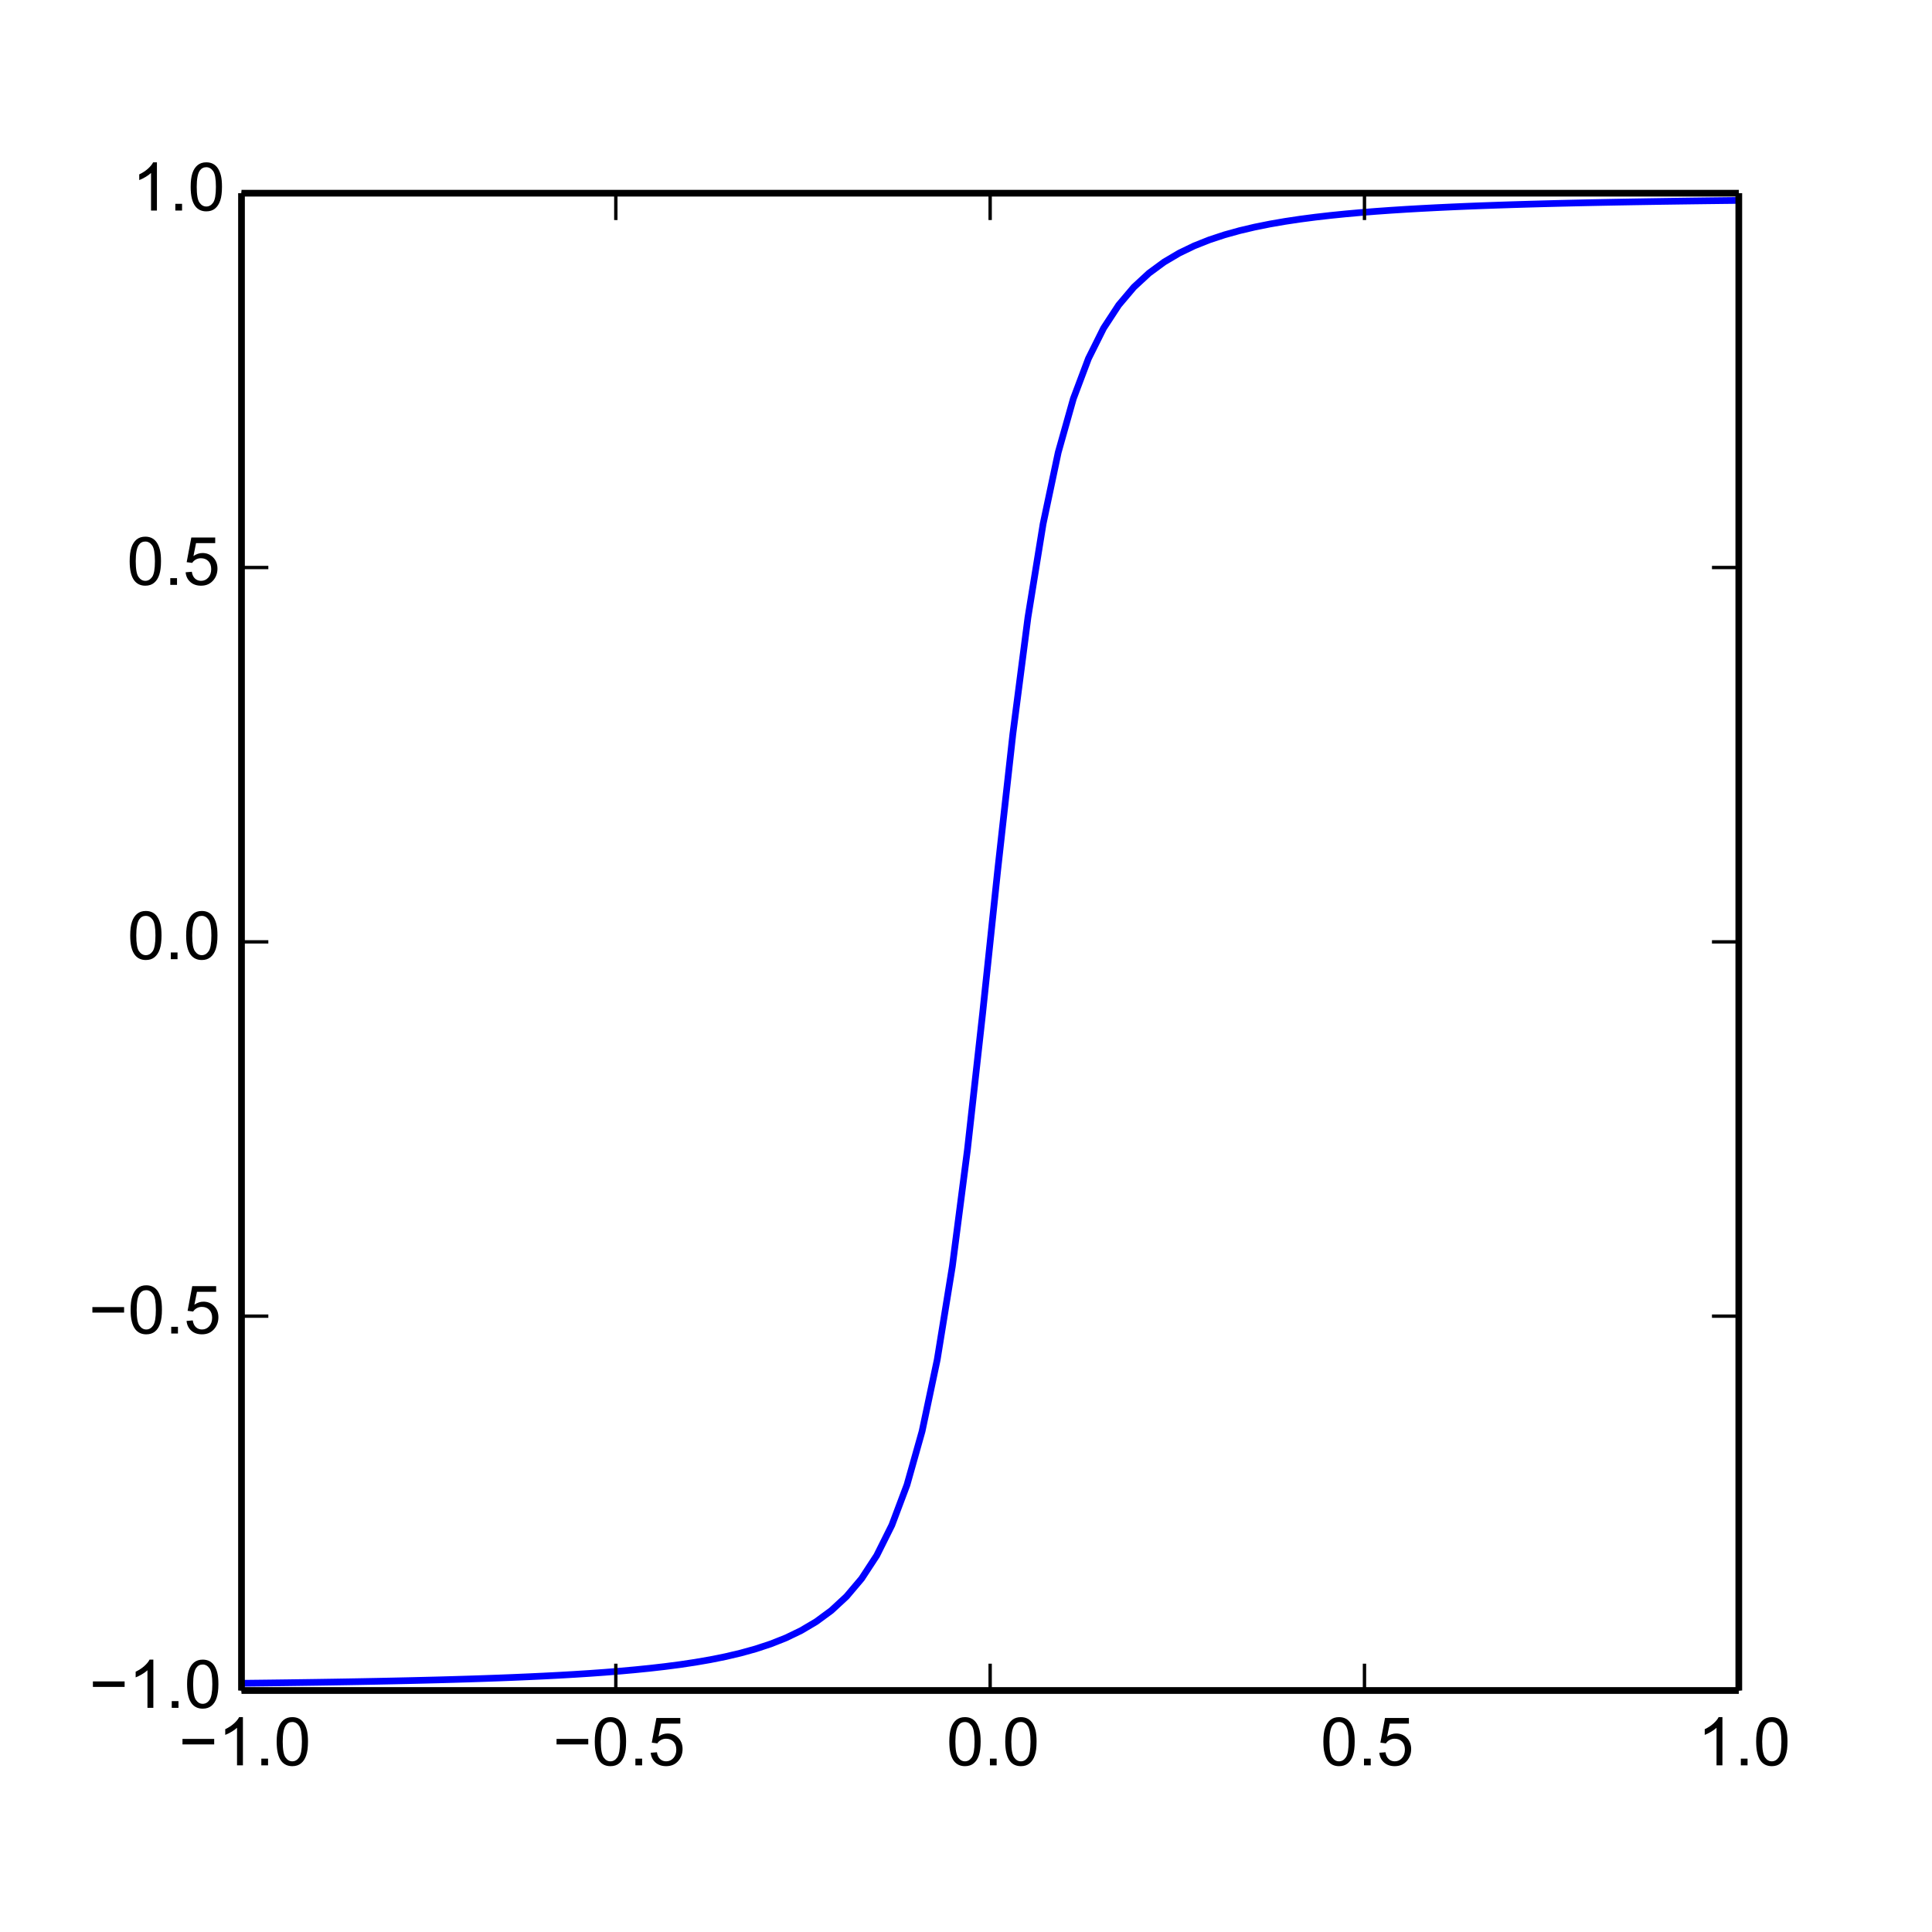
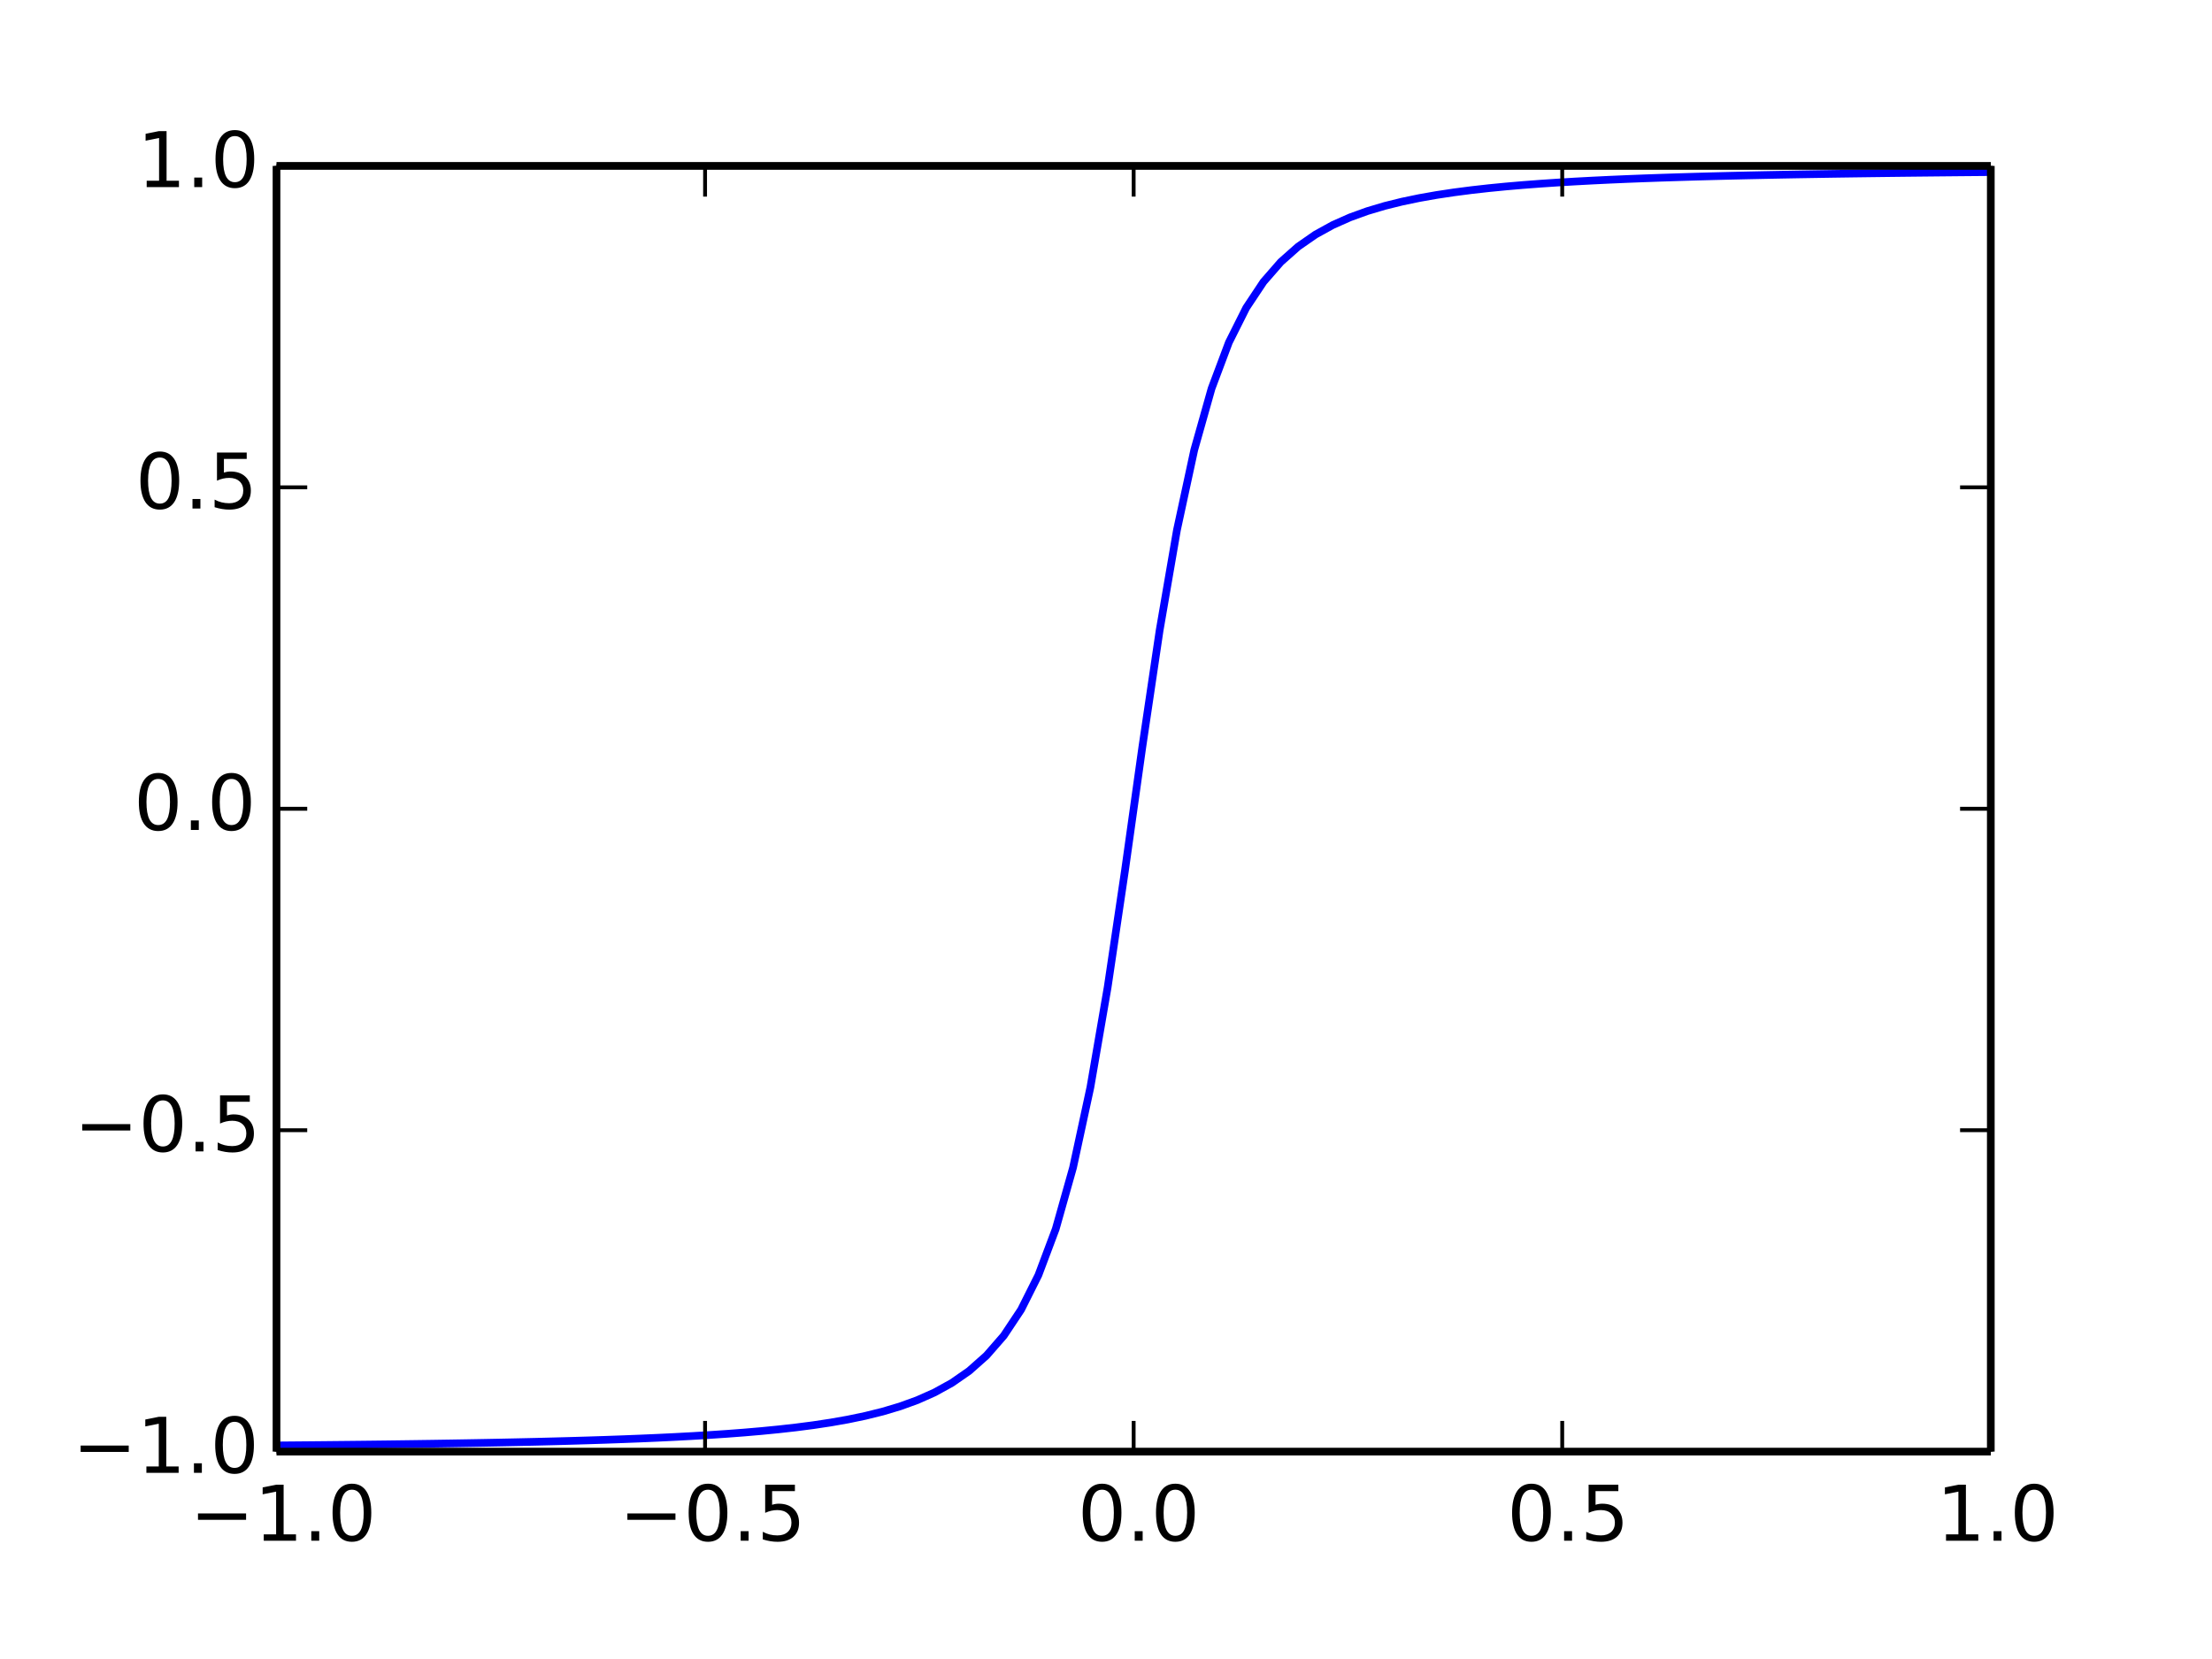
- <svg xmlns="http://www.w3.org/2000/svg" xmlns:xlink="http://www.w3.org/1999/xlink" height="288pt" version="1.1" viewBox="0 0 288 288" width="288pt">
+ <svg xmlns="http://www.w3.org/2000/svg" xmlns:xlink="http://www.w3.org/1999/xlink" height="216pt" version="1.1" viewBox="0 0 288 216" width="288pt">
  <defs>
    <style type="text/css">
*{stroke-linecap:butt;stroke-linejoin:round;}
  </style>
  </defs>
  <g id="figure_1">
    <g id="patch_1">
-       <path d=" M0 288 L288 288 L288 0 L0 0 z " style="fill:#ffffff;" />
+       <path d=" M0 216 L288 216 L288 0 L0 0 z " style="fill:#ffffff;" />
    </g>
    <g id="axes_1">
      <g id="patch_2">
-         <path d=" M36 252 L259.2 252 L259.2 28.8 L36 28.8 z " style="fill:#ffffff;" />
+         <path d=" M36 189 L259.2 189 L259.2 21.6 L36 21.6 z " style="fill:#ffffff;" />
      </g>
      <g id="line2d_1">
-         <path clip-path="url(#p08154cb638)" d=" M36 250.924 L38.255 250.899 L40.509 250.872 L42.764 250.843 L45.018 250.812 L47.273 250.78 L49.527 250.745 L51.782 250.708 L54.036 250.668 L56.291 250.625 L58.545 250.579 L60.8 250.53 L63.054 250.476 L65.309 250.419 L67.564 250.356 L69.818 250.289 L72.073 250.215 L74.327 250.135 L76.582 250.047 L78.836 249.95 L81.091 249.844 L83.346 249.728 L85.6 249.598 L87.855 249.455 L90.109 249.294 L92.364 249.115 L94.618 248.914 L96.873 248.686 L99.127 248.428 L101.382 248.134 L103.636 247.796 L105.891 247.406 L108.145 246.953 L110.4 246.422 L112.655 245.796 L114.909 245.051 L117.164 244.156 L119.418 243.069 L121.673 241.735 L123.927 240.077 L126.182 237.99 L128.436 235.326 L130.691 231.879 L132.945 227.358 L135.2 221.36 L137.455 213.352 L139.709 202.694 L141.964 188.776 L144.218 171.366 L146.473 151.098 L148.727 129.702 L150.982 109.434 L153.236 92.024 L155.491 78.106 L157.745 67.448 L160 59.44 L162.255 53.442 L164.509 48.921 L166.764 45.474 L169.018 42.81 L171.273 40.723 L173.527 39.065 L175.782 37.731 L178.036 36.644 L180.291 35.749 L182.545 35.004 L184.8 34.378 L187.055 33.847 L189.309 33.394 L191.564 33.004 L193.818 32.666 L196.073 32.372 L198.327 32.114 L200.582 31.886 L202.836 31.685 L205.091 31.506 L207.345 31.346 L209.6 31.202 L211.855 31.073 L214.109 30.956 L216.364 30.85 L218.618 30.753 L220.873 30.665 L223.127 30.585 L225.382 30.511 L227.636 30.444 L229.891 30.381 L232.145 30.323 L234.4 30.27 L236.655 30.221 L238.909 30.175 L241.164 30.132 L243.418 30.092 L245.673 30.055 L247.927 30.02 L250.182 29.988 L252.436 29.957 L254.691 29.928 L256.945 29.901 L259.2 29.876" style="fill:none;stroke:#0000ff;stroke-linecap:square;" />
+         <path clip-path="url(#ped95d998dc)" d=" M36 188.193 L38.255 188.174 L40.509 188.154 L42.764 188.132 L45.018 188.109 L47.273 188.085 L49.527 188.059 L51.782 188.031 L54.036 188.001 L56.291 187.969 L58.545 187.934 L60.8 187.897 L63.054 187.857 L65.309 187.814 L67.564 187.767 L69.818 187.717 L72.073 187.661 L74.327 187.601 L76.582 187.535 L78.836 187.463 L81.091 187.383 L83.346 187.296 L85.6 187.199 L87.855 187.091 L90.109 186.971 L92.364 186.836 L94.618 186.685 L96.873 186.515 L99.127 186.321 L101.382 186.1 L103.636 185.847 L105.891 185.555 L108.145 185.215 L110.4 184.817 L112.655 184.347 L114.909 183.789 L117.164 183.117 L119.418 182.302 L121.673 181.301 L123.927 180.058 L126.182 178.493 L128.436 176.495 L130.691 173.909 L132.945 170.518 L135.2 166.02 L137.455 160.014 L139.709 152.021 L141.964 141.582 L144.218 128.524 L146.473 113.323 L148.727 97.277 L150.982 82.076 L153.236 69.018 L155.491 58.579 L157.745 50.586 L160 44.58 L162.255 40.082 L164.509 36.691 L166.764 34.105 L169.018 32.108 L171.273 30.542 L173.527 29.299 L175.782 28.298 L178.036 27.483 L180.291 26.811 L182.545 26.253 L184.8 25.783 L187.055 25.385 L189.309 25.046 L191.564 24.753 L193.818 24.5 L196.073 24.279 L198.327 24.085 L200.582 23.915 L202.836 23.764 L205.091 23.629 L207.345 23.509 L209.6 23.401 L211.855 23.304 L214.109 23.217 L216.364 23.137 L218.618 23.065 L220.873 22.999 L223.127 22.939 L225.382 22.884 L227.636 22.833 L229.891 22.786 L232.145 22.743 L234.4 22.703 L236.655 22.666 L238.909 22.631 L241.164 22.599 L243.418 22.569 L245.673 22.541 L247.927 22.515 L250.182 22.491 L252.436 22.468 L254.691 22.446 L256.945 22.426 L259.2 22.407" style="fill:none;stroke:#0000ff;stroke-linecap:square;" />
      </g>
      <g id="matplotlib.axis_1">
        <g id="xtick_1">
          <g id="line2d_2">
            <defs>
              <path d=" M0 0 L0 -4" id="m93b0483c22" style="stroke:#000000;stroke-width:0.5;" />
            </defs>
            <g>
-               <use style="stroke:#000000;stroke-width:0.5;" x="36.0" xlink:href="#m93b0483c22" y="252.0" />
+               <use style="stroke:#000000;stroke-width:0.5;" x="36.0" xlink:href="#m93b0483c22" y="189.0" />
            </g>
          </g>
          <g id="line2d_3">
            <defs>
              <path d=" M0 0 L0 4" id="m741efc42ff" style="stroke:#000000;stroke-width:0.5;" />
            </defs>
            <g>
-               <use style="stroke:#000000;stroke-width:0.5;" x="36.0" xlink:href="#m741efc42ff" y="28.8" />
+               <use style="stroke:#000000;stroke-width:0.5;" x="36.0" xlink:href="#m741efc42ff" y="21.6" />
            </g>
          </g>
          <g id="text_1">
            <defs>
-               <path d=" M4.156 35.297 Q4.156 48 6.766 55.734 Q9.375 63.484 14.516 67.672 Q19.672 71.875 27.484 71.875 Q33.25 71.875 37.594 69.547 Q41.938 67.234 44.766 62.859 Q47.609 58.5 49.219 52.219 Q50.828 45.953 50.828 35.297 Q50.828 22.703 48.234 14.969 Q45.656 7.234 40.5 3 Q35.359 -1.219 27.484 -1.219 Q17.141 -1.219 11.234 6.203 Q4.156 15.141 4.156 35.297 M13.188 35.297 Q13.188 17.672 17.312 11.828 Q21.438 6 27.484 6 Q33.547 6 37.672 11.859 Q41.797 17.719 41.797 35.297 Q41.797 52.984 37.672 58.781 Q33.547 64.594 27.391 64.594 Q21.344 64.594 17.719 59.469 Q13.188 52.938 13.188 35.297" id="ArialMT-30" />
-               <path d=" M37.25 0 L28.469 0 L28.469 56 Q25.297 52.984 20.141 49.953 Q14.984 46.922 10.891 45.406 L10.891 53.906 Q18.266 57.375 23.781 62.297 Q29.297 67.234 31.594 71.875 L37.25 71.875 z " id="ArialMT-31" />
-               <path d=" M52.828 31.203 L5.562 31.203 L5.562 39.406 L52.828 39.406 z " id="ArialMT-2212" />
-               <path d=" M9.078 0 L9.078 10.016 L19.094 10.016 L19.094 0 z " id="ArialMT-2e" />
-             </defs>
-             <g transform="translate(26.64688 263.1578)scale(0.1 -0.1)">
-               <use xlink:href="#ArialMT-2212" />
-               <use x="58.398" xlink:href="#ArialMT-31" />
-               <use x="114.014" xlink:href="#ArialMT-2e" />
-               <use x="141.797" xlink:href="#ArialMT-30" />
+               <path d=" M10.594 35.5 L73.188 35.5 L73.188 27.203 L10.594 27.203 z " id="BitstreamVeraSans-Roman-2212" />
+               <path d=" M31.781 66.406 Q24.172 66.406 20.328 58.906 Q16.5 51.422 16.5 36.375 Q16.5 21.391 20.328 13.891 Q24.172 6.391 31.781 6.391 Q39.453 6.391 43.281 13.891 Q47.125 21.391 47.125 36.375 Q47.125 51.422 43.281 58.906 Q39.453 66.406 31.781 66.406 M31.781 74.219 Q44.047 74.219 50.516 64.516 Q56.984 54.828 56.984 36.375 Q56.984 17.969 50.516 8.266 Q44.047 -1.422 31.781 -1.422 Q19.531 -1.422 13.062 8.266 Q6.594 17.969 6.594 36.375 Q6.594 54.828 13.062 64.516 Q19.531 74.219 31.781 74.219" id="BitstreamVeraSans-Roman-30" />
+               <path d=" M12.406 8.297 L28.516 8.297 L28.516 63.922 L10.984 60.406 L10.984 69.391 L28.422 72.906 L38.281 72.906 L38.281 8.297 L54.391 8.297 L54.391 0 L12.406 0 z " id="BitstreamVeraSans-Roman-31" />
+               <path d=" M10.688 12.406 L21 12.406 L21 0 L10.688 0 z " id="BitstreamVeraSans-Roman-2e" />
+             </defs>
+             <g transform="translate(24.72031 200.5984)scale(0.1 -0.1)">
+               <use xlink:href="#BitstreamVeraSans-Roman-2212" />
+               <use x="83.789" xlink:href="#BitstreamVeraSans-Roman-31" />
+               <use x="147.412" xlink:href="#BitstreamVeraSans-Roman-2e" />
+               <use x="179.199" xlink:href="#BitstreamVeraSans-Roman-30" />
            </g>
          </g>
        </g>
        <g id="xtick_2">
          <g id="line2d_4">
            <g>
-               <use style="stroke:#000000;stroke-width:0.5;" x="91.8" xlink:href="#m93b0483c22" y="252.0" />
+               <use style="stroke:#000000;stroke-width:0.5;" x="91.8" xlink:href="#m93b0483c22" y="189.0" />
            </g>
          </g>
          <g id="line2d_5">
            <g>
-               <use style="stroke:#000000;stroke-width:0.5;" x="91.8" xlink:href="#m741efc42ff" y="28.8" />
+               <use style="stroke:#000000;stroke-width:0.5;" x="91.8" xlink:href="#m741efc42ff" y="21.6" />
            </g>
          </g>
          <g id="text_2">
            <defs>
-               <path d=" M4.156 18.75 L13.375 19.531 Q14.406 12.797 18.141 9.391 Q21.875 6 27.156 6 Q33.5 6 37.891 10.781 Q42.281 15.578 42.281 23.484 Q42.281 31 38.062 35.344 Q33.844 39.703 27 39.703 Q22.75 39.703 19.328 37.766 Q15.922 35.844 13.969 32.766 L5.719 33.844 L12.641 70.609 L48.25 70.609 L48.25 62.203 L19.672 62.203 L15.828 42.969 Q22.266 47.469 29.344 47.469 Q38.719 47.469 45.156 40.969 Q51.609 34.469 51.609 24.266 Q51.609 14.547 45.953 7.469 Q39.062 -1.219 27.156 -1.219 Q17.391 -1.219 11.203 4.25 Q5.031 9.719 4.156 18.75" id="ArialMT-35" />
-             </defs>
-             <g transform="translate(82.40781 263.1578)scale(0.1 -0.1)">
-               <use xlink:href="#ArialMT-2212" />
-               <use x="58.398" xlink:href="#ArialMT-30" />
-               <use x="114.014" xlink:href="#ArialMT-2e" />
-               <use x="141.797" xlink:href="#ArialMT-35" />
+               <path d=" M10.797 72.906 L49.516 72.906 L49.516 64.594 L19.828 64.594 L19.828 46.734 Q21.969 47.469 24.109 47.828 Q26.266 48.188 28.422 48.188 Q40.625 48.188 47.75 41.5 Q54.891 34.812 54.891 23.391 Q54.891 11.625 47.562 5.094 Q40.234 -1.422 26.906 -1.422 Q22.312 -1.422 17.547 -0.641 Q12.797 0.141 7.719 1.703 L7.719 11.625 Q12.109 9.234 16.797 8.062 Q21.484 6.891 26.703 6.891 Q35.156 6.891 40.078 11.328 Q45.016 15.766 45.016 23.391 Q45.016 31 40.078 35.438 Q35.156 39.891 26.703 39.891 Q22.75 39.891 18.812 39.016 Q14.891 38.141 10.797 36.281 z " id="BitstreamVeraSans-Roman-35" />
+             </defs>
+             <g transform="translate(80.625 200.5984)scale(0.1 -0.1)">
+               <use xlink:href="#BitstreamVeraSans-Roman-2212" />
+               <use x="83.789" xlink:href="#BitstreamVeraSans-Roman-30" />
+               <use x="147.412" xlink:href="#BitstreamVeraSans-Roman-2e" />
+               <use x="179.199" xlink:href="#BitstreamVeraSans-Roman-35" />
            </g>
          </g>
        </g>
        <g id="xtick_3">
          <g id="line2d_6">
            <g>
-               <use style="stroke:#000000;stroke-width:0.5;" x="147.6" xlink:href="#m93b0483c22" y="252.0" />
+               <use style="stroke:#000000;stroke-width:0.5;" x="147.6" xlink:href="#m93b0483c22" y="189.0" />
            </g>
          </g>
          <g id="line2d_7">
            <g>
-               <use style="stroke:#000000;stroke-width:0.5;" x="147.6" xlink:href="#m741efc42ff" y="28.8" />
+               <use style="stroke:#000000;stroke-width:0.5;" x="147.6" xlink:href="#m741efc42ff" y="21.6" />
            </g>
          </g>
          <g id="text_3">
-             <g transform="translate(141.0969 263.1578)scale(0.1 -0.1)">
-               <use xlink:href="#ArialMT-30" />
-               <use x="55.615" xlink:href="#ArialMT-2e" />
-               <use x="83.398" xlink:href="#ArialMT-30" />
+             <g transform="translate(140.3102 200.5984)scale(0.1 -0.1)">
+               <use xlink:href="#BitstreamVeraSans-Roman-30" />
+               <use x="63.623" xlink:href="#BitstreamVeraSans-Roman-2e" />
+               <use x="95.41" xlink:href="#BitstreamVeraSans-Roman-30" />
            </g>
          </g>
        </g>
        <g id="xtick_4">
          <g id="line2d_8">
            <g>
-               <use style="stroke:#000000;stroke-width:0.5;" x="203.4" xlink:href="#m93b0483c22" y="252.0" />
+               <use style="stroke:#000000;stroke-width:0.5;" x="203.4" xlink:href="#m93b0483c22" y="189.0" />
            </g>
          </g>
          <g id="line2d_9">
            <g>
-               <use style="stroke:#000000;stroke-width:0.5;" x="203.4" xlink:href="#m741efc42ff" y="28.8" />
+               <use style="stroke:#000000;stroke-width:0.5;" x="203.4" xlink:href="#m741efc42ff" y="21.6" />
            </g>
          </g>
          <g id="text_4">
-             <g transform="translate(196.8578 263.1578)scale(0.1 -0.1)">
-               <use xlink:href="#ArialMT-30" />
-               <use x="55.615" xlink:href="#ArialMT-2e" />
-               <use x="83.398" xlink:href="#ArialMT-35" />
+             <g transform="translate(196.2148 200.5984)scale(0.1 -0.1)">
+               <use xlink:href="#BitstreamVeraSans-Roman-30" />
+               <use x="63.623" xlink:href="#BitstreamVeraSans-Roman-2e" />
+               <use x="95.41" xlink:href="#BitstreamVeraSans-Roman-35" />
            </g>
          </g>
        </g>
        <g id="xtick_5">
          <g id="line2d_10">
            <g>
-               <use style="stroke:#000000;stroke-width:0.5;" x="259.2" xlink:href="#m93b0483c22" y="252.0" />
+               <use style="stroke:#000000;stroke-width:0.5;" x="259.2" xlink:href="#m93b0483c22" y="189.0" />
            </g>
          </g>
          <g id="line2d_11">
            <g>
-               <use style="stroke:#000000;stroke-width:0.5;" x="259.2" xlink:href="#m741efc42ff" y="28.8" />
+               <use style="stroke:#000000;stroke-width:0.5;" x="259.2" xlink:href="#m741efc42ff" y="21.6" />
            </g>
          </g>
          <g id="text_5">
-             <g transform="translate(253.0336 263.1578)scale(0.1 -0.1)">
-               <use xlink:href="#ArialMT-31" />
-               <use x="55.615" xlink:href="#ArialMT-2e" />
-               <use x="83.398" xlink:href="#ArialMT-30" />
+             <g transform="translate(252.1297 200.5984)scale(0.1 -0.1)">
+               <use xlink:href="#BitstreamVeraSans-Roman-31" />
+               <use x="63.623" xlink:href="#BitstreamVeraSans-Roman-2e" />
+               <use x="95.41" xlink:href="#BitstreamVeraSans-Roman-30" />
            </g>
          </g>
        </g>
      </g>
      <g id="matplotlib.axis_2">
        <g id="ytick_1">
          <g id="line2d_12">
            <defs>
              <path d=" M0 0 L4 0" id="m728421d6d4" style="stroke:#000000;stroke-width:0.5;" />
            </defs>
            <g>
-               <use style="stroke:#000000;stroke-width:0.5;" x="36.0" xlink:href="#m728421d6d4" y="252.0" />
+               <use style="stroke:#000000;stroke-width:0.5;" x="36.0" xlink:href="#m728421d6d4" y="189.0" />
            </g>
          </g>
          <g id="line2d_13">
            <defs>
              <path d=" M0 0 L-4 0" id="mcb0005524f" style="stroke:#000000;stroke-width:0.5;" />
            </defs>
            <g>
-               <use style="stroke:#000000;stroke-width:0.5;" x="259.2" xlink:href="#mcb0005524f" y="252.0" />
+               <use style="stroke:#000000;stroke-width:0.5;" x="259.2" xlink:href="#mcb0005524f" y="189.0" />
            </g>
          </g>
          <g id="text_6">
-             <g transform="translate(13.29375 254.5852)scale(0.1 -0.1)">
-               <use xlink:href="#ArialMT-2212" />
-               <use x="58.398" xlink:href="#ArialMT-31" />
-               <use x="114.014" xlink:href="#ArialMT-2e" />
-               <use x="141.797" xlink:href="#ArialMT-30" />
+             <g transform="translate(9.440625 191.7594)scale(0.1 -0.1)">
+               <use xlink:href="#BitstreamVeraSans-Roman-2212" />
+               <use x="83.789" xlink:href="#BitstreamVeraSans-Roman-31" />
+               <use x="147.412" xlink:href="#BitstreamVeraSans-Roman-2e" />
+               <use x="179.199" xlink:href="#BitstreamVeraSans-Roman-30" />
            </g>
          </g>
        </g>
        <g id="ytick_2">
          <g id="line2d_14">
            <g>
-               <use style="stroke:#000000;stroke-width:0.5;" x="36.0" xlink:href="#m728421d6d4" y="196.2" />
+               <use style="stroke:#000000;stroke-width:0.5;" x="36.0" xlink:href="#m728421d6d4" y="147.15" />
            </g>
          </g>
          <g id="line2d_15">
            <g>
-               <use style="stroke:#000000;stroke-width:0.5;" x="259.2" xlink:href="#mcb0005524f" y="196.2" />
+               <use style="stroke:#000000;stroke-width:0.5;" x="259.2" xlink:href="#mcb0005524f" y="147.15" />
            </g>
          </g>
          <g id="text_7">
-             <g transform="translate(13.21562 198.7852)scale(0.1 -0.1)">
-               <use xlink:href="#ArialMT-2212" />
-               <use x="58.398" xlink:href="#ArialMT-30" />
-               <use x="114.014" xlink:href="#ArialMT-2e" />
-               <use x="141.797" xlink:href="#ArialMT-35" />
+             <g transform="translate(9.65 149.9094)scale(0.1 -0.1)">
+               <use xlink:href="#BitstreamVeraSans-Roman-2212" />
+               <use x="83.789" xlink:href="#BitstreamVeraSans-Roman-30" />
+               <use x="147.412" xlink:href="#BitstreamVeraSans-Roman-2e" />
+               <use x="179.199" xlink:href="#BitstreamVeraSans-Roman-35" />
            </g>
          </g>
        </g>
        <g id="ytick_3">
          <g id="line2d_16">
            <g>
-               <use style="stroke:#000000;stroke-width:0.5;" x="36.0" xlink:href="#m728421d6d4" y="140.4" />
+               <use style="stroke:#000000;stroke-width:0.5;" x="36.0" xlink:href="#m728421d6d4" y="105.3" />
            </g>
          </g>
          <g id="line2d_17">
            <g>
-               <use style="stroke:#000000;stroke-width:0.5;" x="259.2" xlink:href="#mcb0005524f" y="140.4" />
+               <use style="stroke:#000000;stroke-width:0.5;" x="259.2" xlink:href="#mcb0005524f" y="105.3" />
            </g>
          </g>
          <g id="text_8">
-             <g transform="translate(18.99375 142.9852)scale(0.1 -0.1)">
-               <use xlink:href="#ArialMT-30" />
-               <use x="55.615" xlink:href="#ArialMT-2e" />
-               <use x="83.398" xlink:href="#ArialMT-30" />
+             <g transform="translate(17.42031 108.0594)scale(0.1 -0.1)">
+               <use xlink:href="#BitstreamVeraSans-Roman-30" />
+               <use x="63.623" xlink:href="#BitstreamVeraSans-Roman-2e" />
+               <use x="95.41" xlink:href="#BitstreamVeraSans-Roman-30" />
            </g>
          </g>
        </g>
        <g id="ytick_4">
          <g id="line2d_18">
            <g>
-               <use style="stroke:#000000;stroke-width:0.5;" x="36.0" xlink:href="#m728421d6d4" y="84.6" />
+               <use style="stroke:#000000;stroke-width:0.5;" x="36.0" xlink:href="#m728421d6d4" y="63.45" />
            </g>
          </g>
          <g id="line2d_19">
            <g>
-               <use style="stroke:#000000;stroke-width:0.5;" x="259.2" xlink:href="#mcb0005524f" y="84.6" />
+               <use style="stroke:#000000;stroke-width:0.5;" x="259.2" xlink:href="#mcb0005524f" y="63.45" />
            </g>
          </g>
          <g id="text_9">
-             <g transform="translate(18.91562 87.18516)scale(0.1 -0.1)">
-               <use xlink:href="#ArialMT-30" />
-               <use x="55.615" xlink:href="#ArialMT-2e" />
-               <use x="83.398" xlink:href="#ArialMT-35" />
+             <g transform="translate(17.62969 66.20937)scale(0.1 -0.1)">
+               <use xlink:href="#BitstreamVeraSans-Roman-30" />
+               <use x="63.623" xlink:href="#BitstreamVeraSans-Roman-2e" />
+               <use x="95.41" xlink:href="#BitstreamVeraSans-Roman-35" />
            </g>
          </g>
        </g>
        <g id="ytick_5">
          <g id="line2d_20">
            <g>
-               <use style="stroke:#000000;stroke-width:0.5;" x="36.0" xlink:href="#m728421d6d4" y="28.8" />
+               <use style="stroke:#000000;stroke-width:0.5;" x="36.0" xlink:href="#m728421d6d4" y="21.6" />
            </g>
          </g>
          <g id="line2d_21">
            <g>
-               <use style="stroke:#000000;stroke-width:0.5;" x="259.2" xlink:href="#mcb0005524f" y="28.8" />
+               <use style="stroke:#000000;stroke-width:0.5;" x="259.2" xlink:href="#mcb0005524f" y="21.6" />
            </g>
          </g>
          <g id="text_10">
-             <g transform="translate(19.66719 31.38516)scale(0.1 -0.1)">
-               <use xlink:href="#ArialMT-31" />
-               <use x="55.615" xlink:href="#ArialMT-2e" />
-               <use x="83.398" xlink:href="#ArialMT-30" />
+             <g transform="translate(17.85938 24.35938)scale(0.1 -0.1)">
+               <use xlink:href="#BitstreamVeraSans-Roman-31" />
+               <use x="63.623" xlink:href="#BitstreamVeraSans-Roman-2e" />
+               <use x="95.41" xlink:href="#BitstreamVeraSans-Roman-30" />
            </g>
          </g>
        </g>
      </g>
      <g id="patch_3">
-         <path d=" M36 28.8 L259.2 28.8" style="fill:none;stroke:#000000;" />
+         <path d=" M36 21.6 L259.2 21.6" style="fill:none;stroke:#000000;" />
      </g>
      <g id="patch_4">
-         <path d=" M259.2 252 L259.2 28.8" style="fill:none;stroke:#000000;" />
+         <path d=" M259.2 189 L259.2 21.6" style="fill:none;stroke:#000000;" />
      </g>
      <g id="patch_5">
-         <path d=" M36 252 L259.2 252" style="fill:none;stroke:#000000;" />
+         <path d=" M36 189 L259.2 189" style="fill:none;stroke:#000000;" />
      </g>
      <g id="patch_6">
-         <path d=" M36 252 L36 28.8" style="fill:none;stroke:#000000;" />
+         <path d=" M36 189 L36 21.6" style="fill:none;stroke:#000000;" />
      </g>
    </g>
  </g>
  <defs>
-     <clipPath id="p08154cb638">
-       <rect height="223.2" width="223.2" x="36.0" y="28.8" />
+     <clipPath id="ped95d998dc">
+       <rect height="167.4" width="223.2" x="36.0" y="21.6" />
    </clipPath>
  </defs>
</svg>
